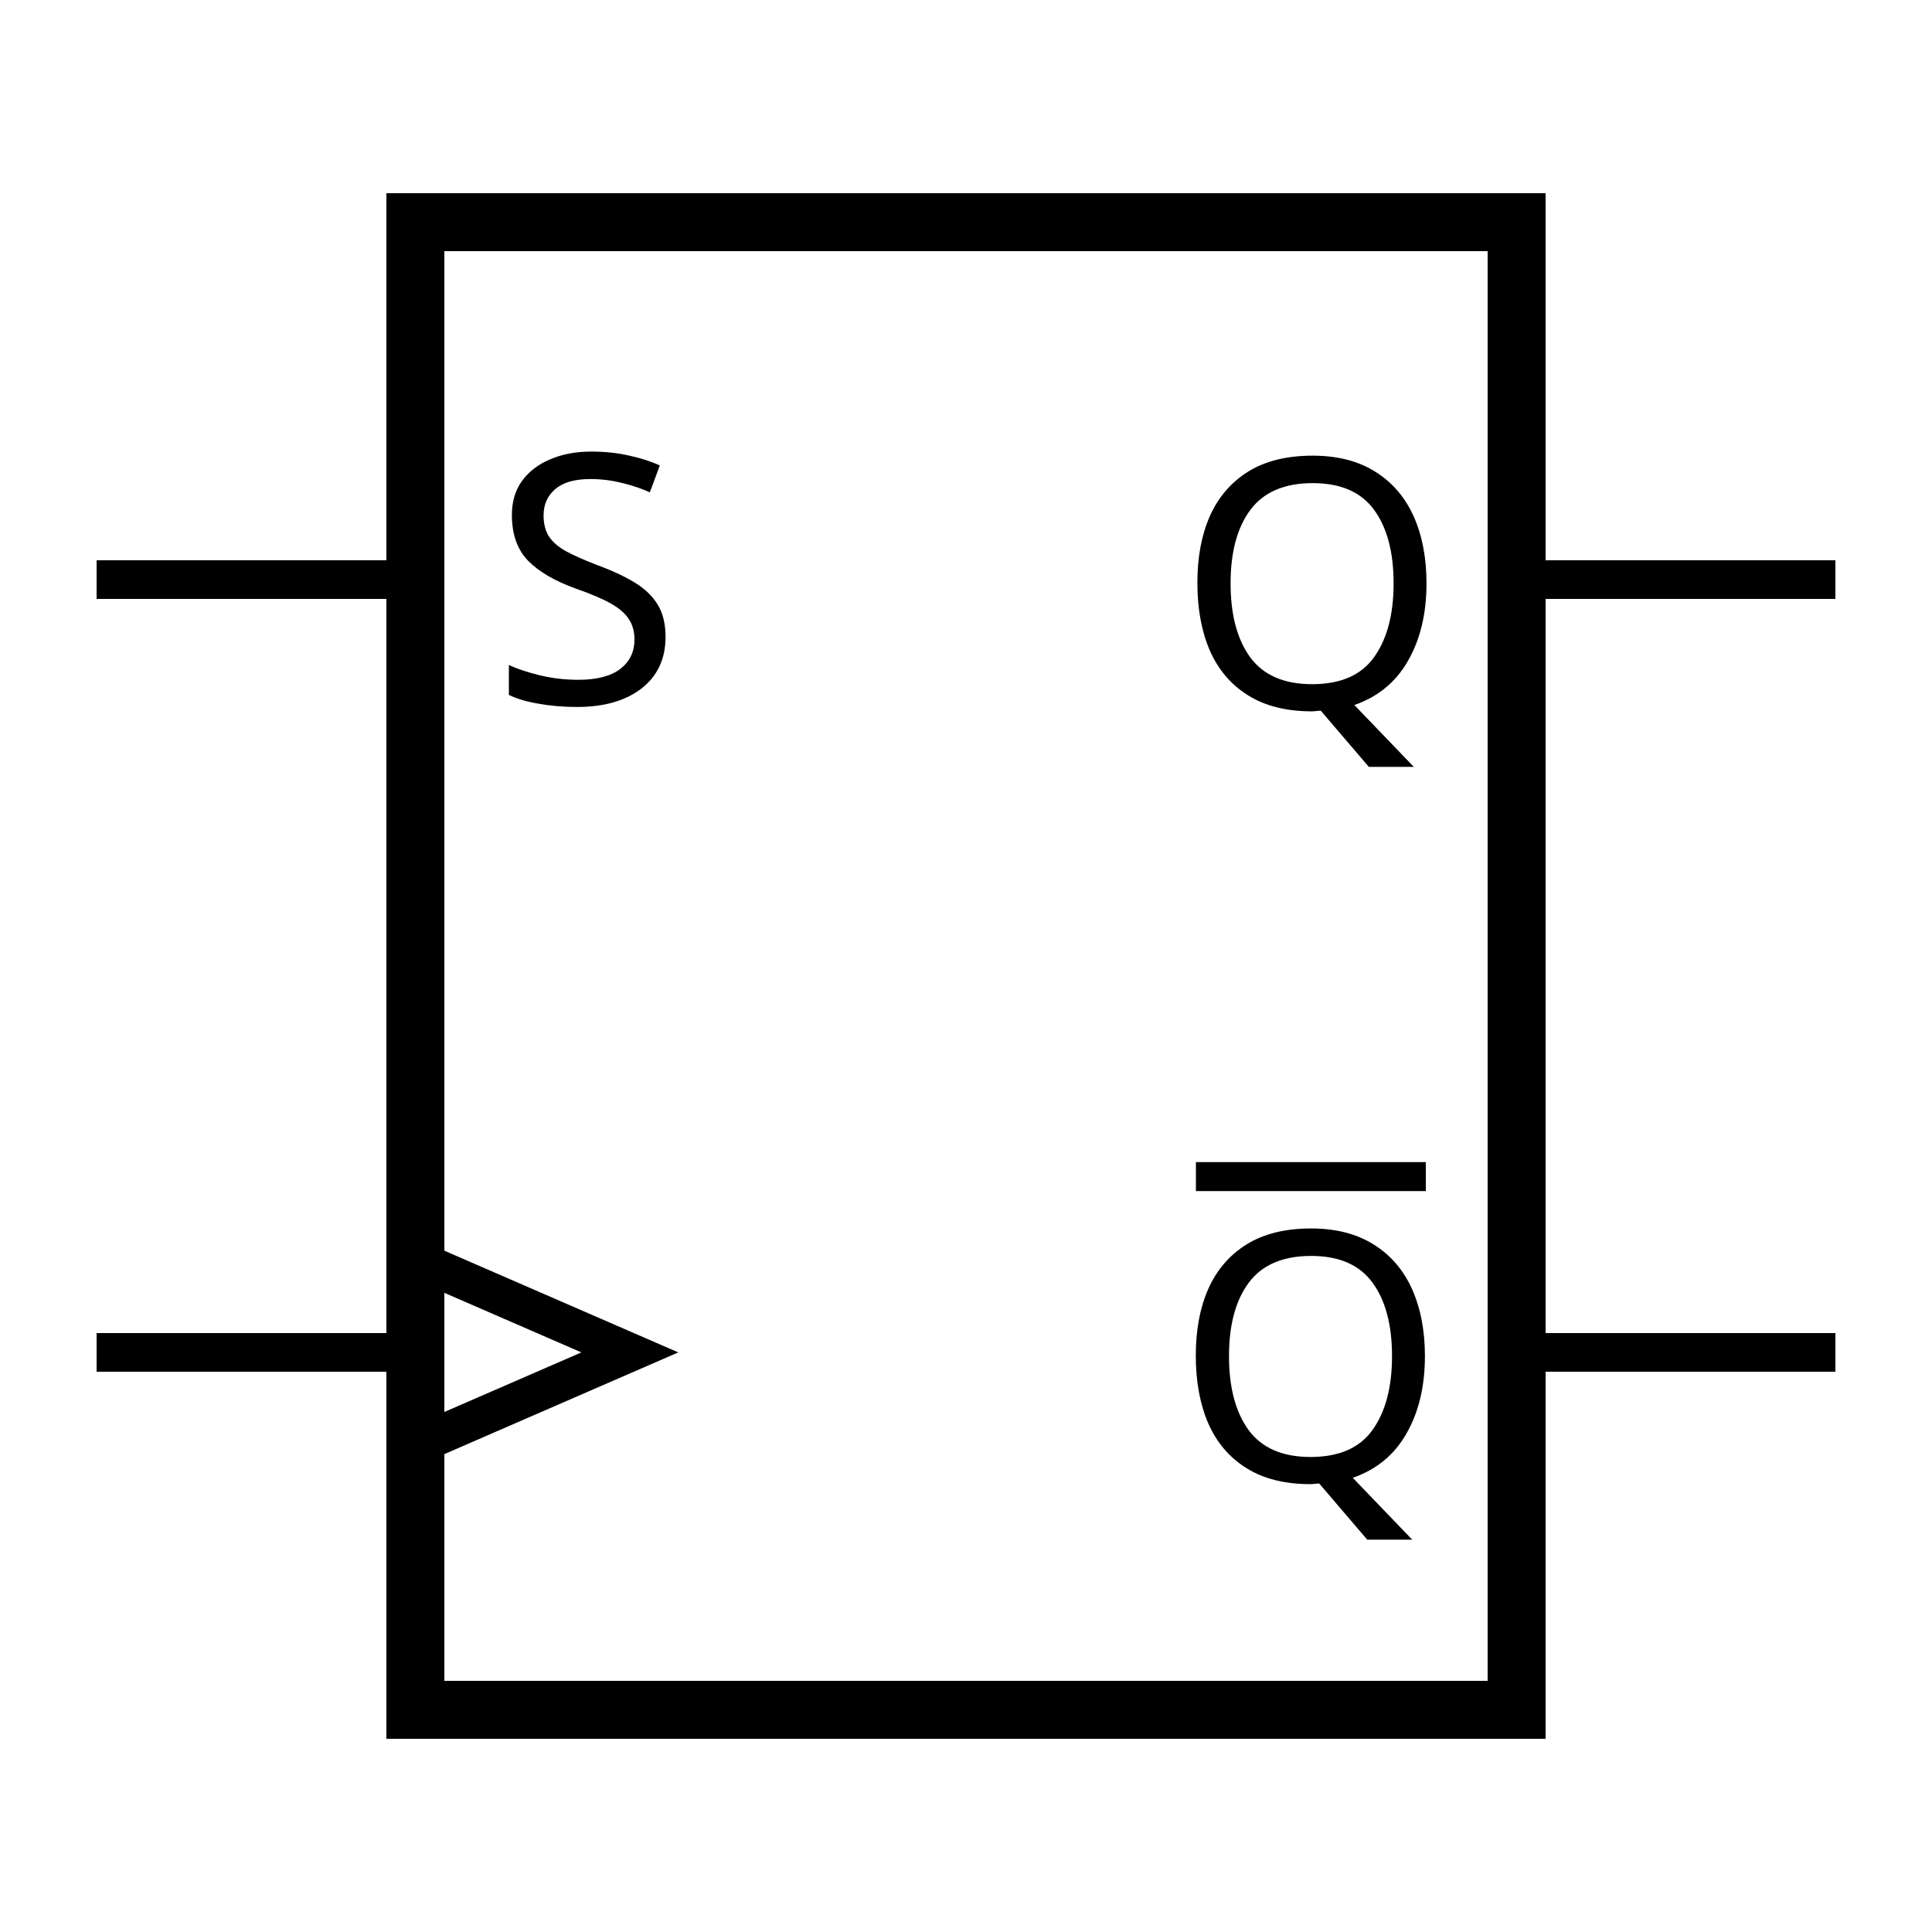
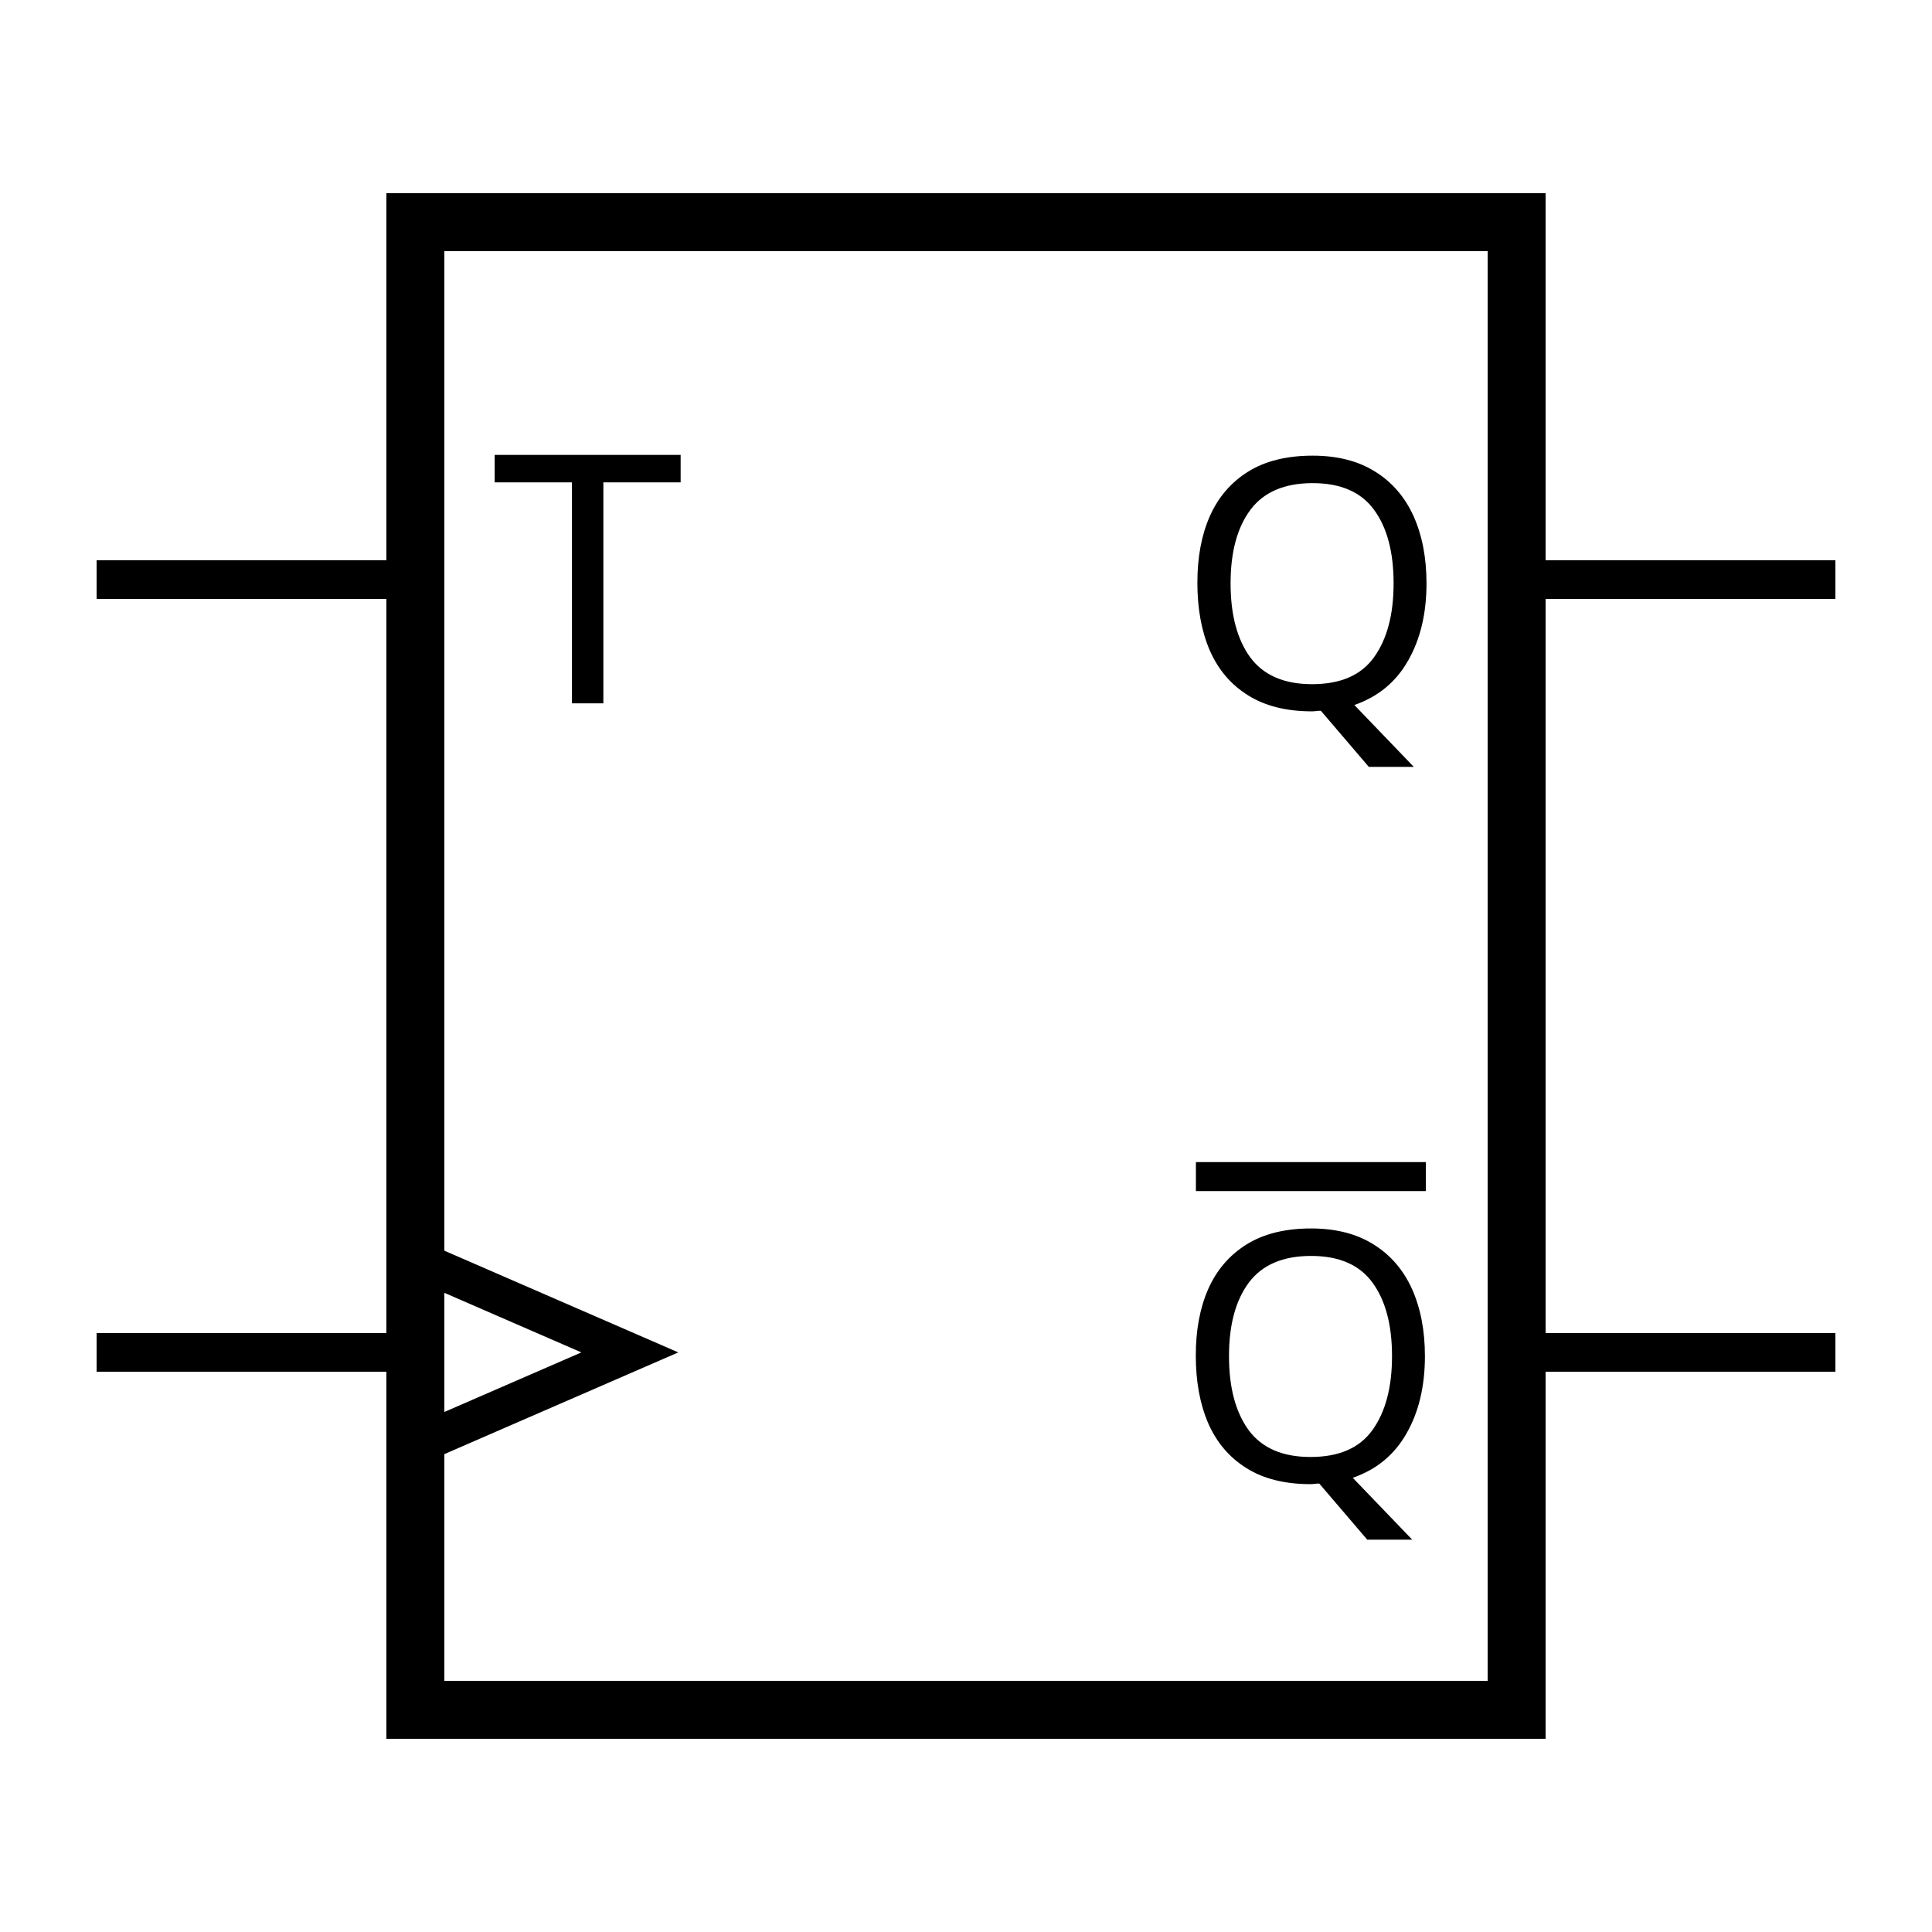
<svg xmlns="http://www.w3.org/2000/svg" version="1.1" id="Layer_1" x="0px" y="0px" viewBox="0 0 100 100" style="enable-background:new 0 0 100 100;" xml:space="preserve">
  <style type="text/css">
	.st0{fill:none;stroke:#000000;stroke-width:3;stroke-linecap:square;}
	.st1{fill:none;stroke:#000000;stroke-width:2;}
	.st2{fill:none;stroke:#000000;stroke-width:1.5;}
	.st3{font-family:'ArialMT';}
	.st4{font-size:18px;}
</style>
  <g>
    <path class="st0" d="M21.5,11.5h57v77h-57V11.5z" />
    <path class="st1" d="M21,30H5 M21,70H5 M79,70h16 M79,30h16" />
  </g>
  <path class="st1" d="M21.1,65l11.5,5l-11.5,5" />
  <path class="st2" d="M61.9,60.9h11.9" />
-   <text transform="matrix(1 0 0 1 25.4172 36.4047)" class="st3 st4">S</text>
+   <text transform="matrix(1 0 0 1 25.4172 36.4047)" class="st3 st4">T</text>
  <text transform="matrix(1 0 0 1 60.8824 36.6317)" class="st3 st4">Q</text>
  <text transform="matrix(1 0 0 1 60.8004 76.6317)" class="st3 st4">Q</text>
</svg>
